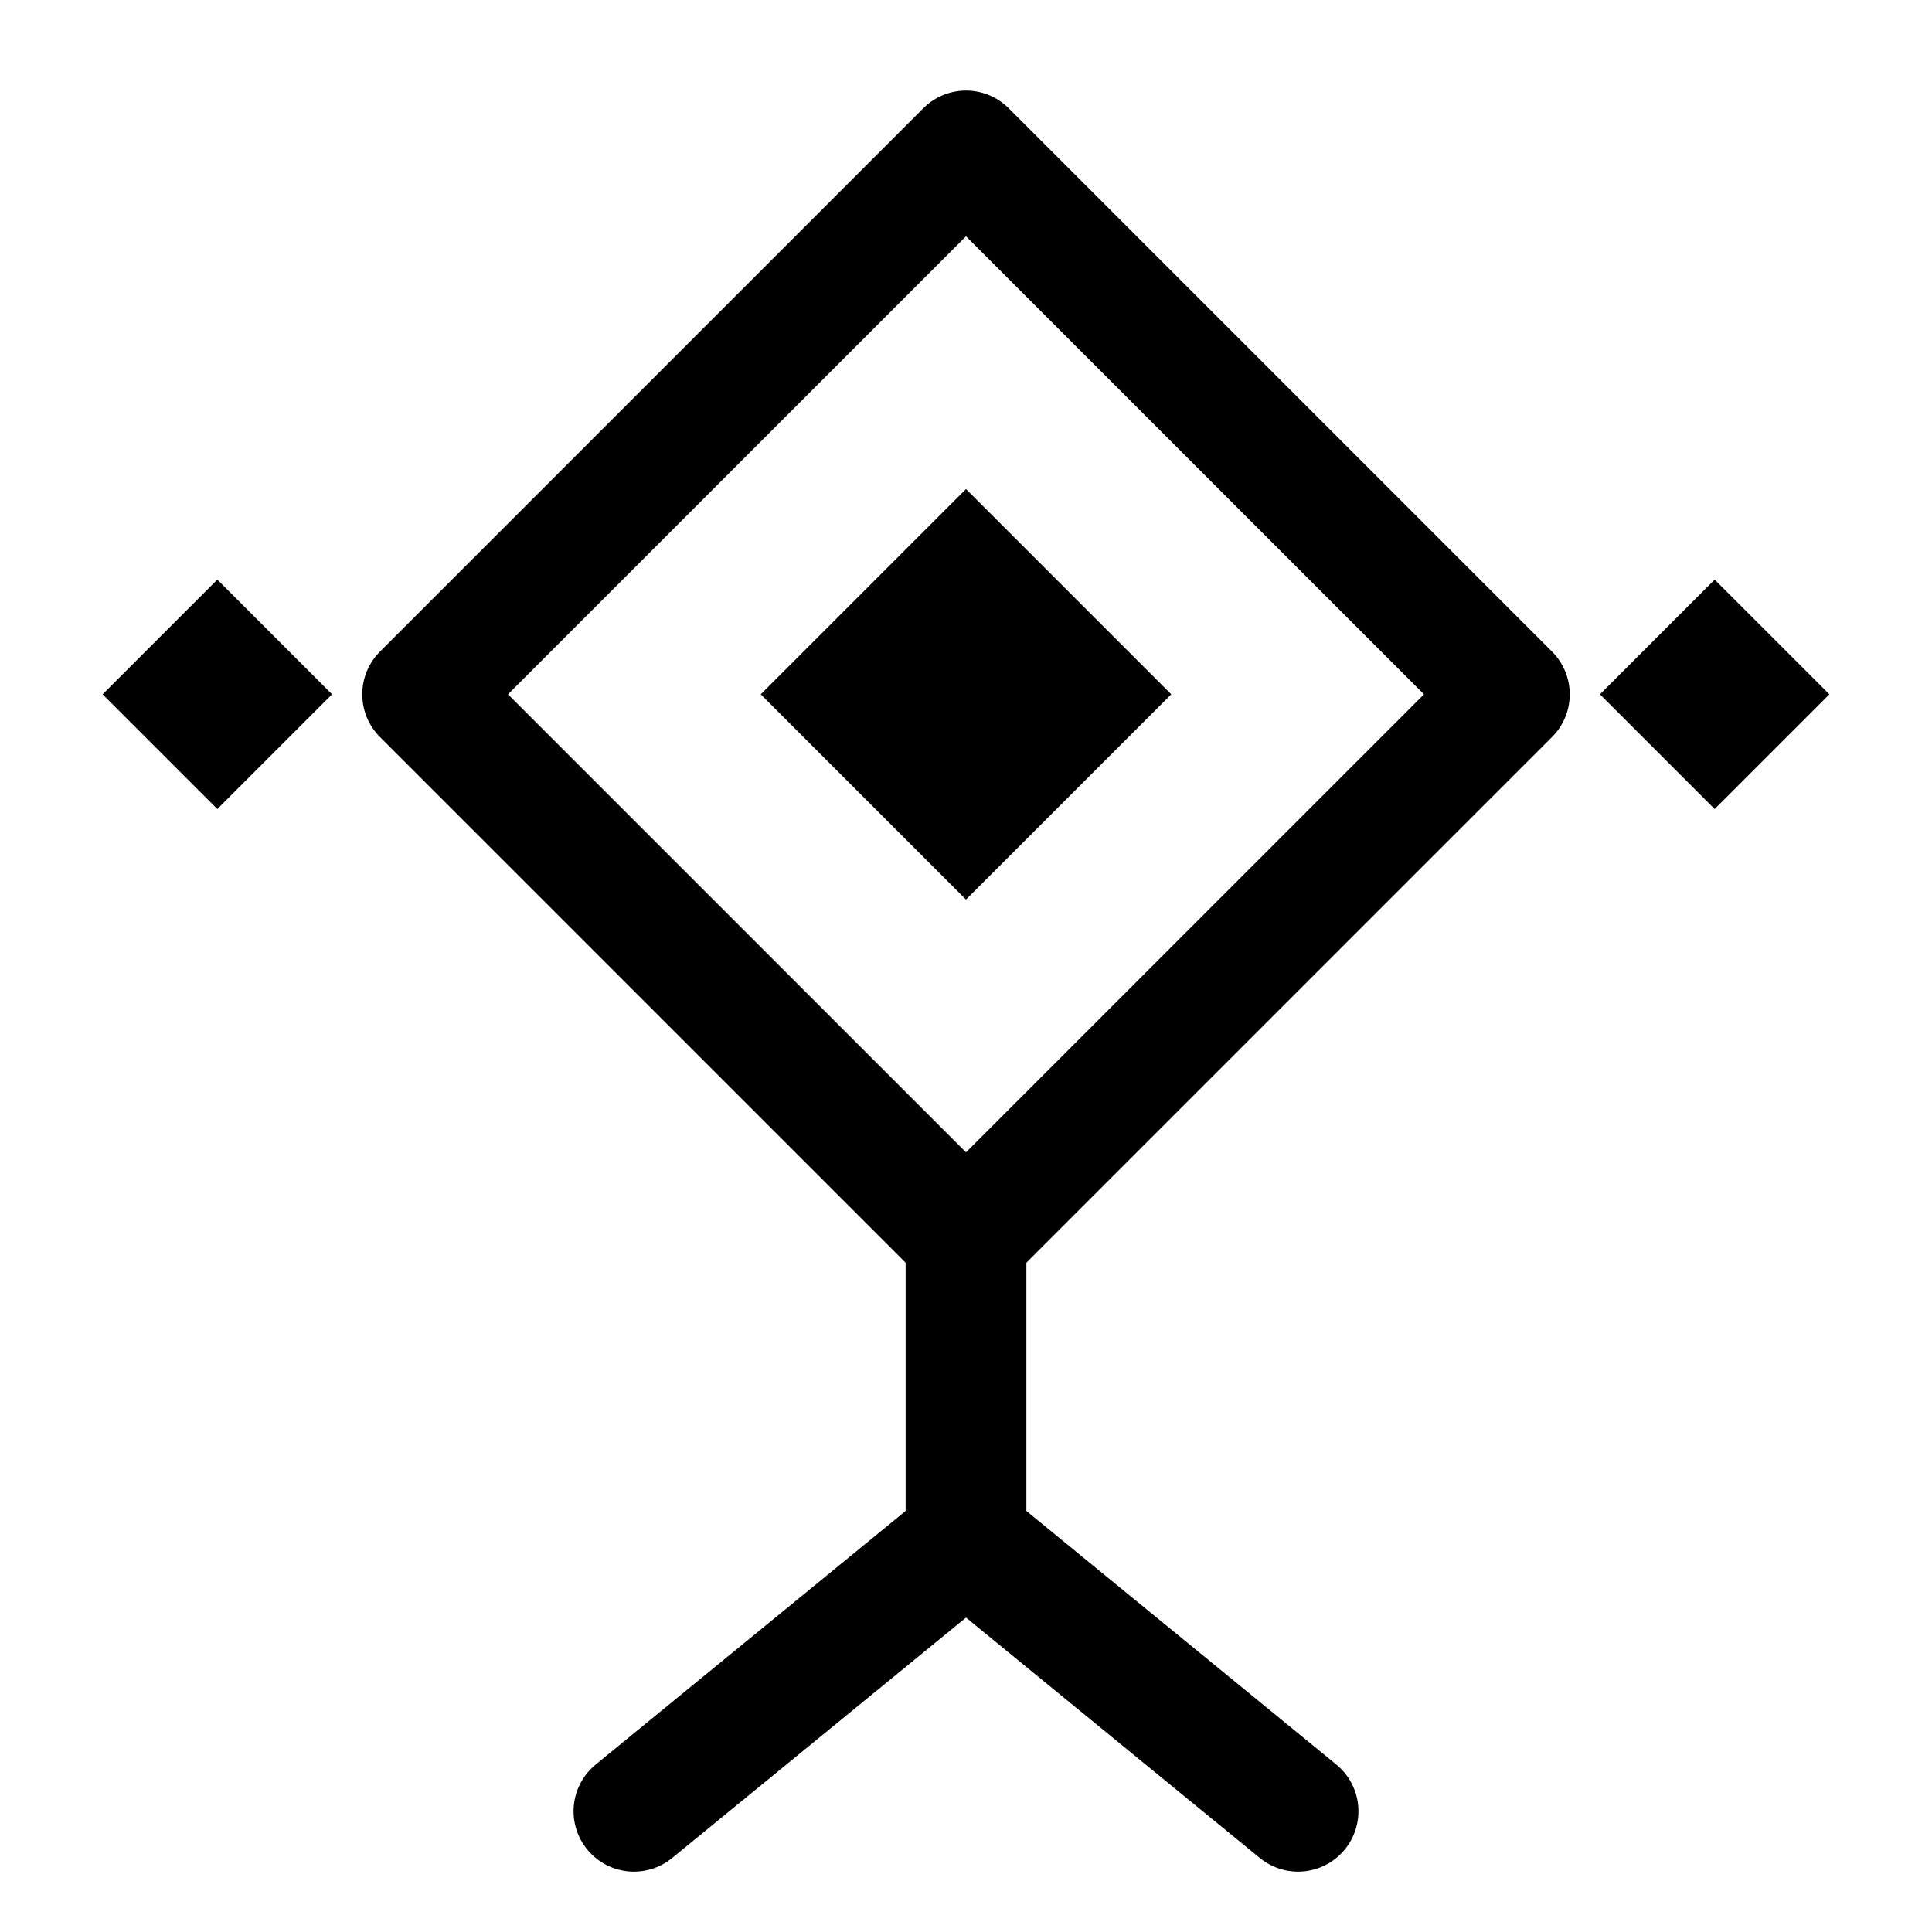
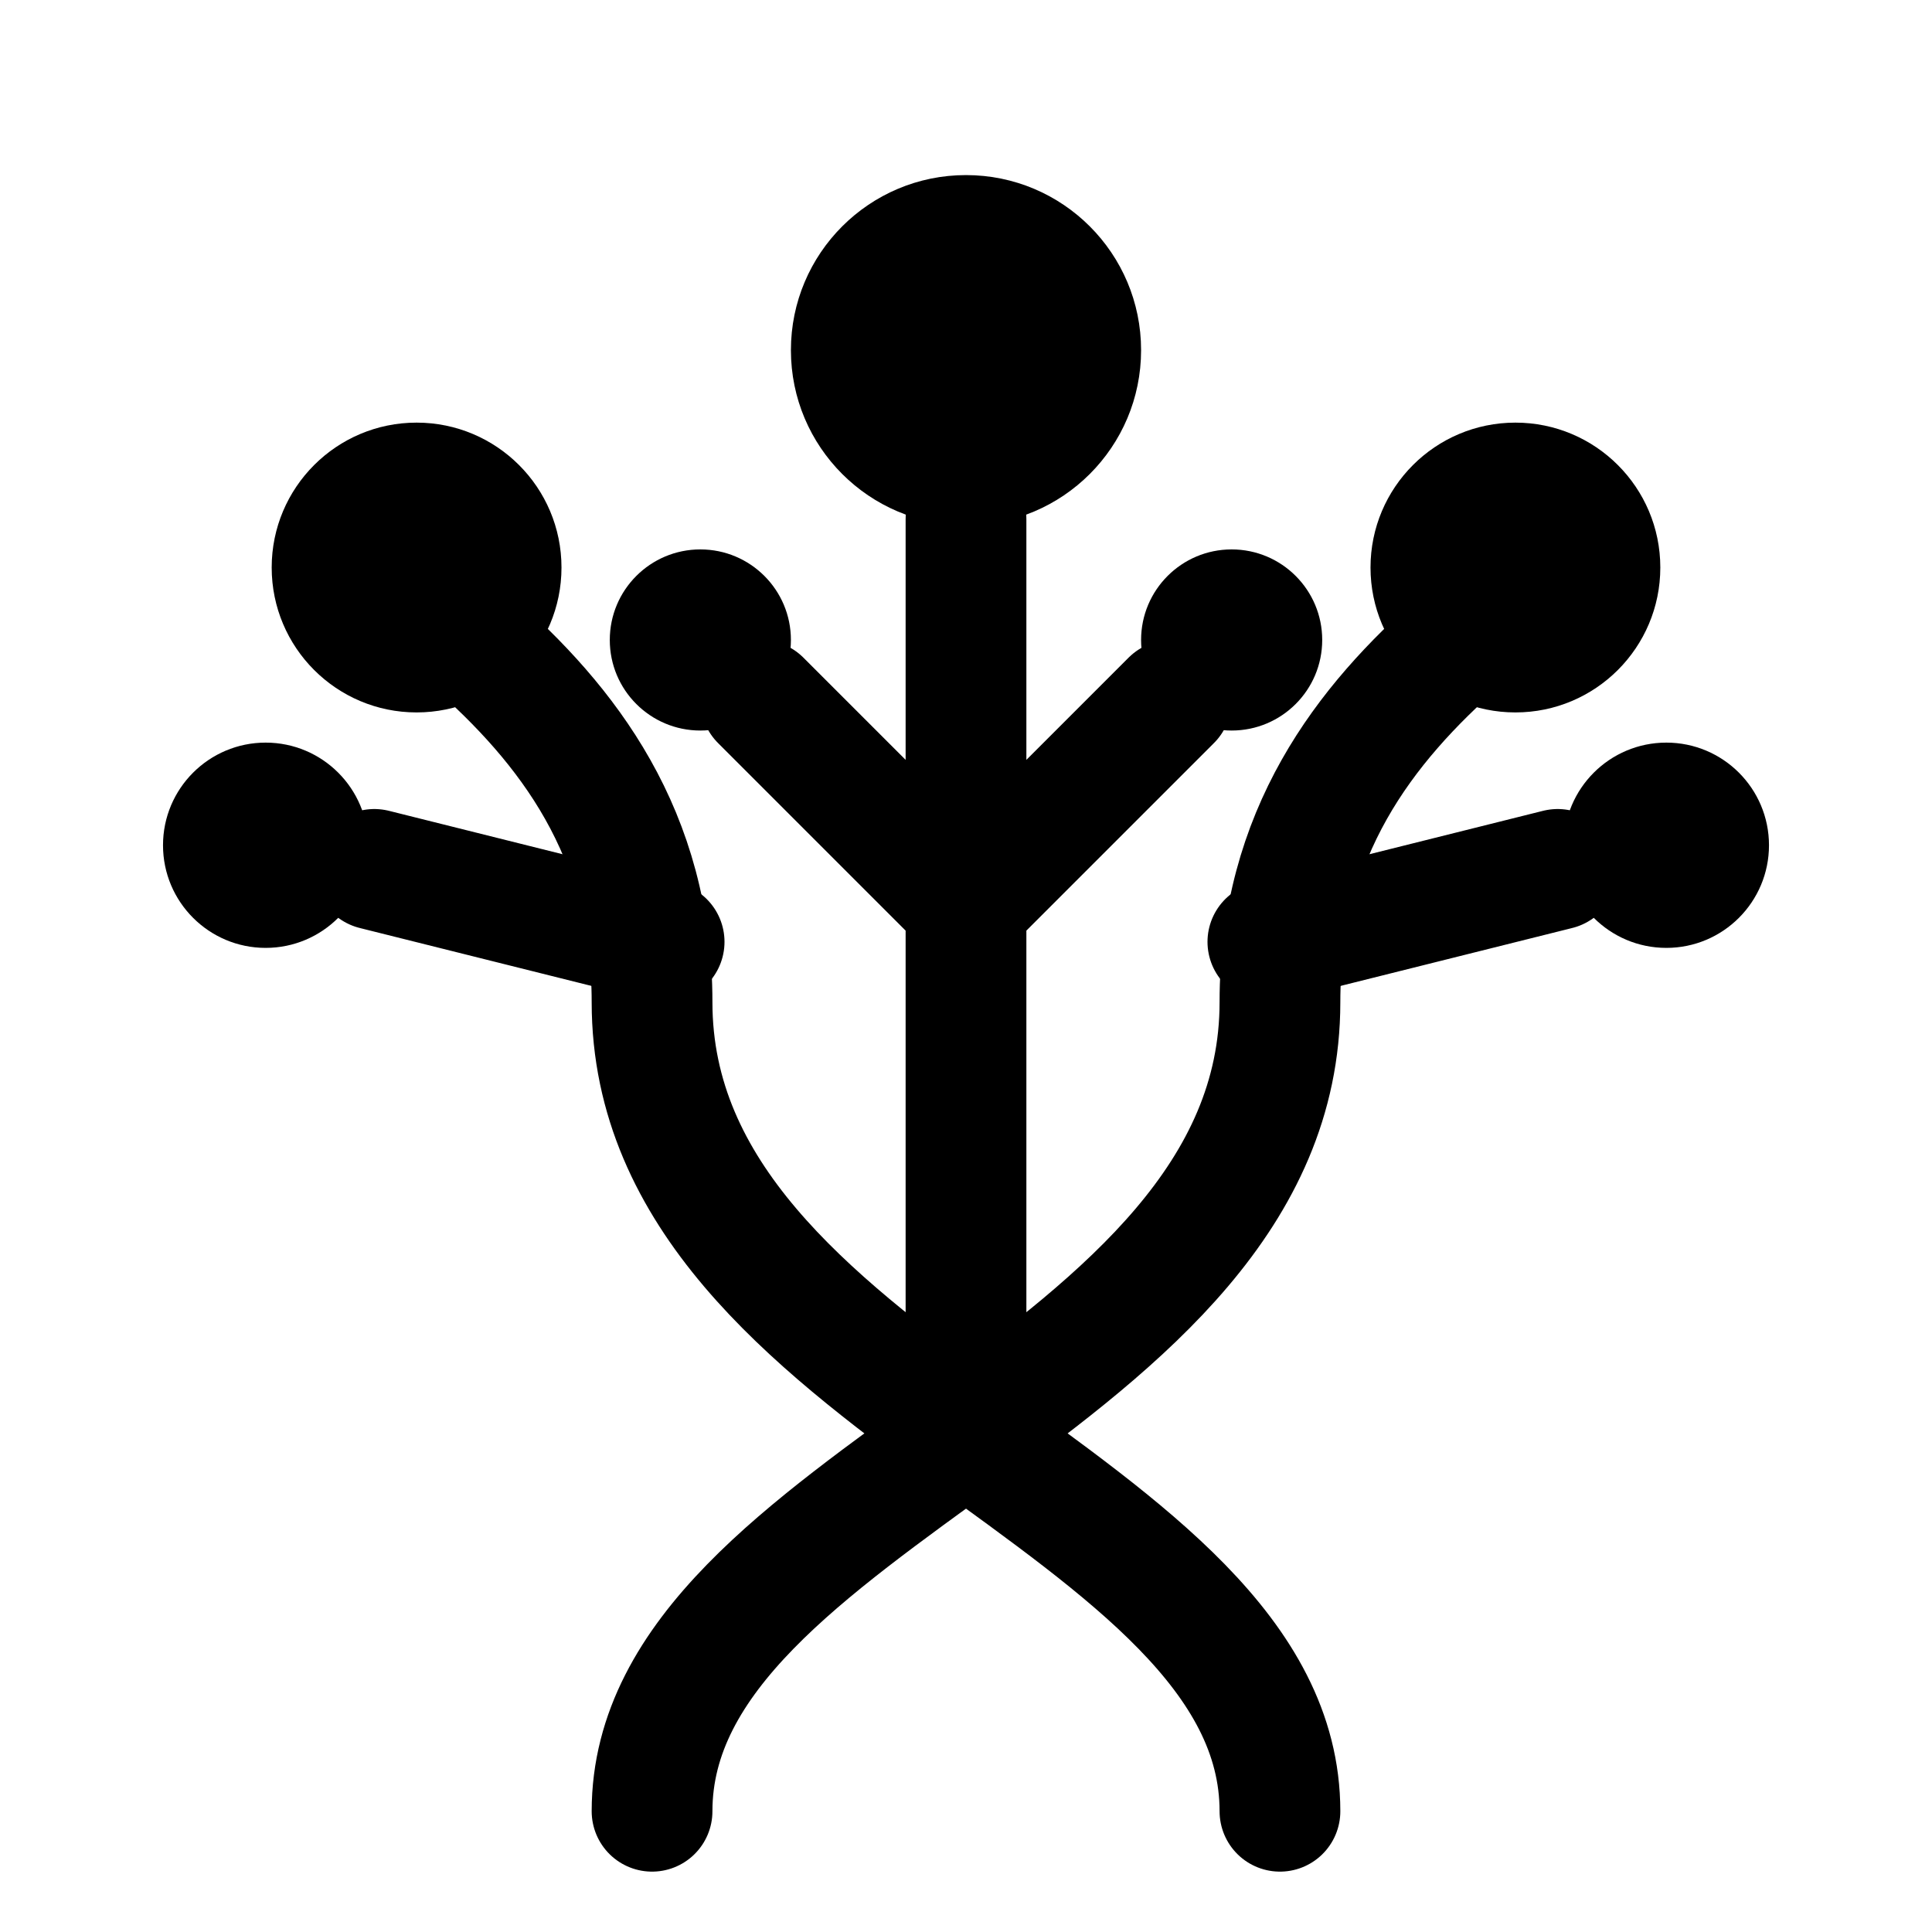
<svg viewBox="0 0 32 32" fill="none" stroke="currentColor" stroke-width="2" stroke-linecap="round" stroke-linejoin="round" aria-hidden="true">
-   <path d="M16 2.5 25 11.5 16 20.5 7 11.5z" />
-   <path d="M16 20.5v5M10.5 30l5.5-4.5 5.5 4.5" />
+   <path d="M10.8 30 C10.8 24.8 21.2 23 21.2 16.6 C21.2 13.8 22.6 12 24.2 10.6" />
+   <path d="M21.2 30 C21.2 24.8 10.8 23 10.8 16.6 C10.8 13.8 9.4 12 7.8 10.6" />
+   <path d="M16 22.4L16 8.6 M11 15.6L6.2 14.4 M21 15.6L25.8 14.4 M16 15L12.6 11.6 M16 15L19.4 11.6" />
  <g fill="currentColor" stroke="none">
-     <path d="M16 8.1l3.4 3.4-3.4 3.4-3.4-3.4z" />
-     <path d="M3.6 9.6l1.9 1.9-1.9 1.9-1.9-1.9zM28.4 9.6l1.9 1.9-1.9 1.9-1.9-1.9z" />
+     <circle cx="16" cy="5.8" r="2.9" />
+     <circle cx="6.9" cy="9.4" r="2.4" />
+     <circle cx="25.1" cy="9.4" r="2.4" />
+     <circle cx="4.4" cy="14" r="1.7" />
+     <circle cx="27.6" cy="14" r="1.7" />
+     <circle cx="11.6" cy="10.6" r="1.5" />
+     <circle cx="20.4" cy="10.6" r="1.5" />
  </g>
</svg>
